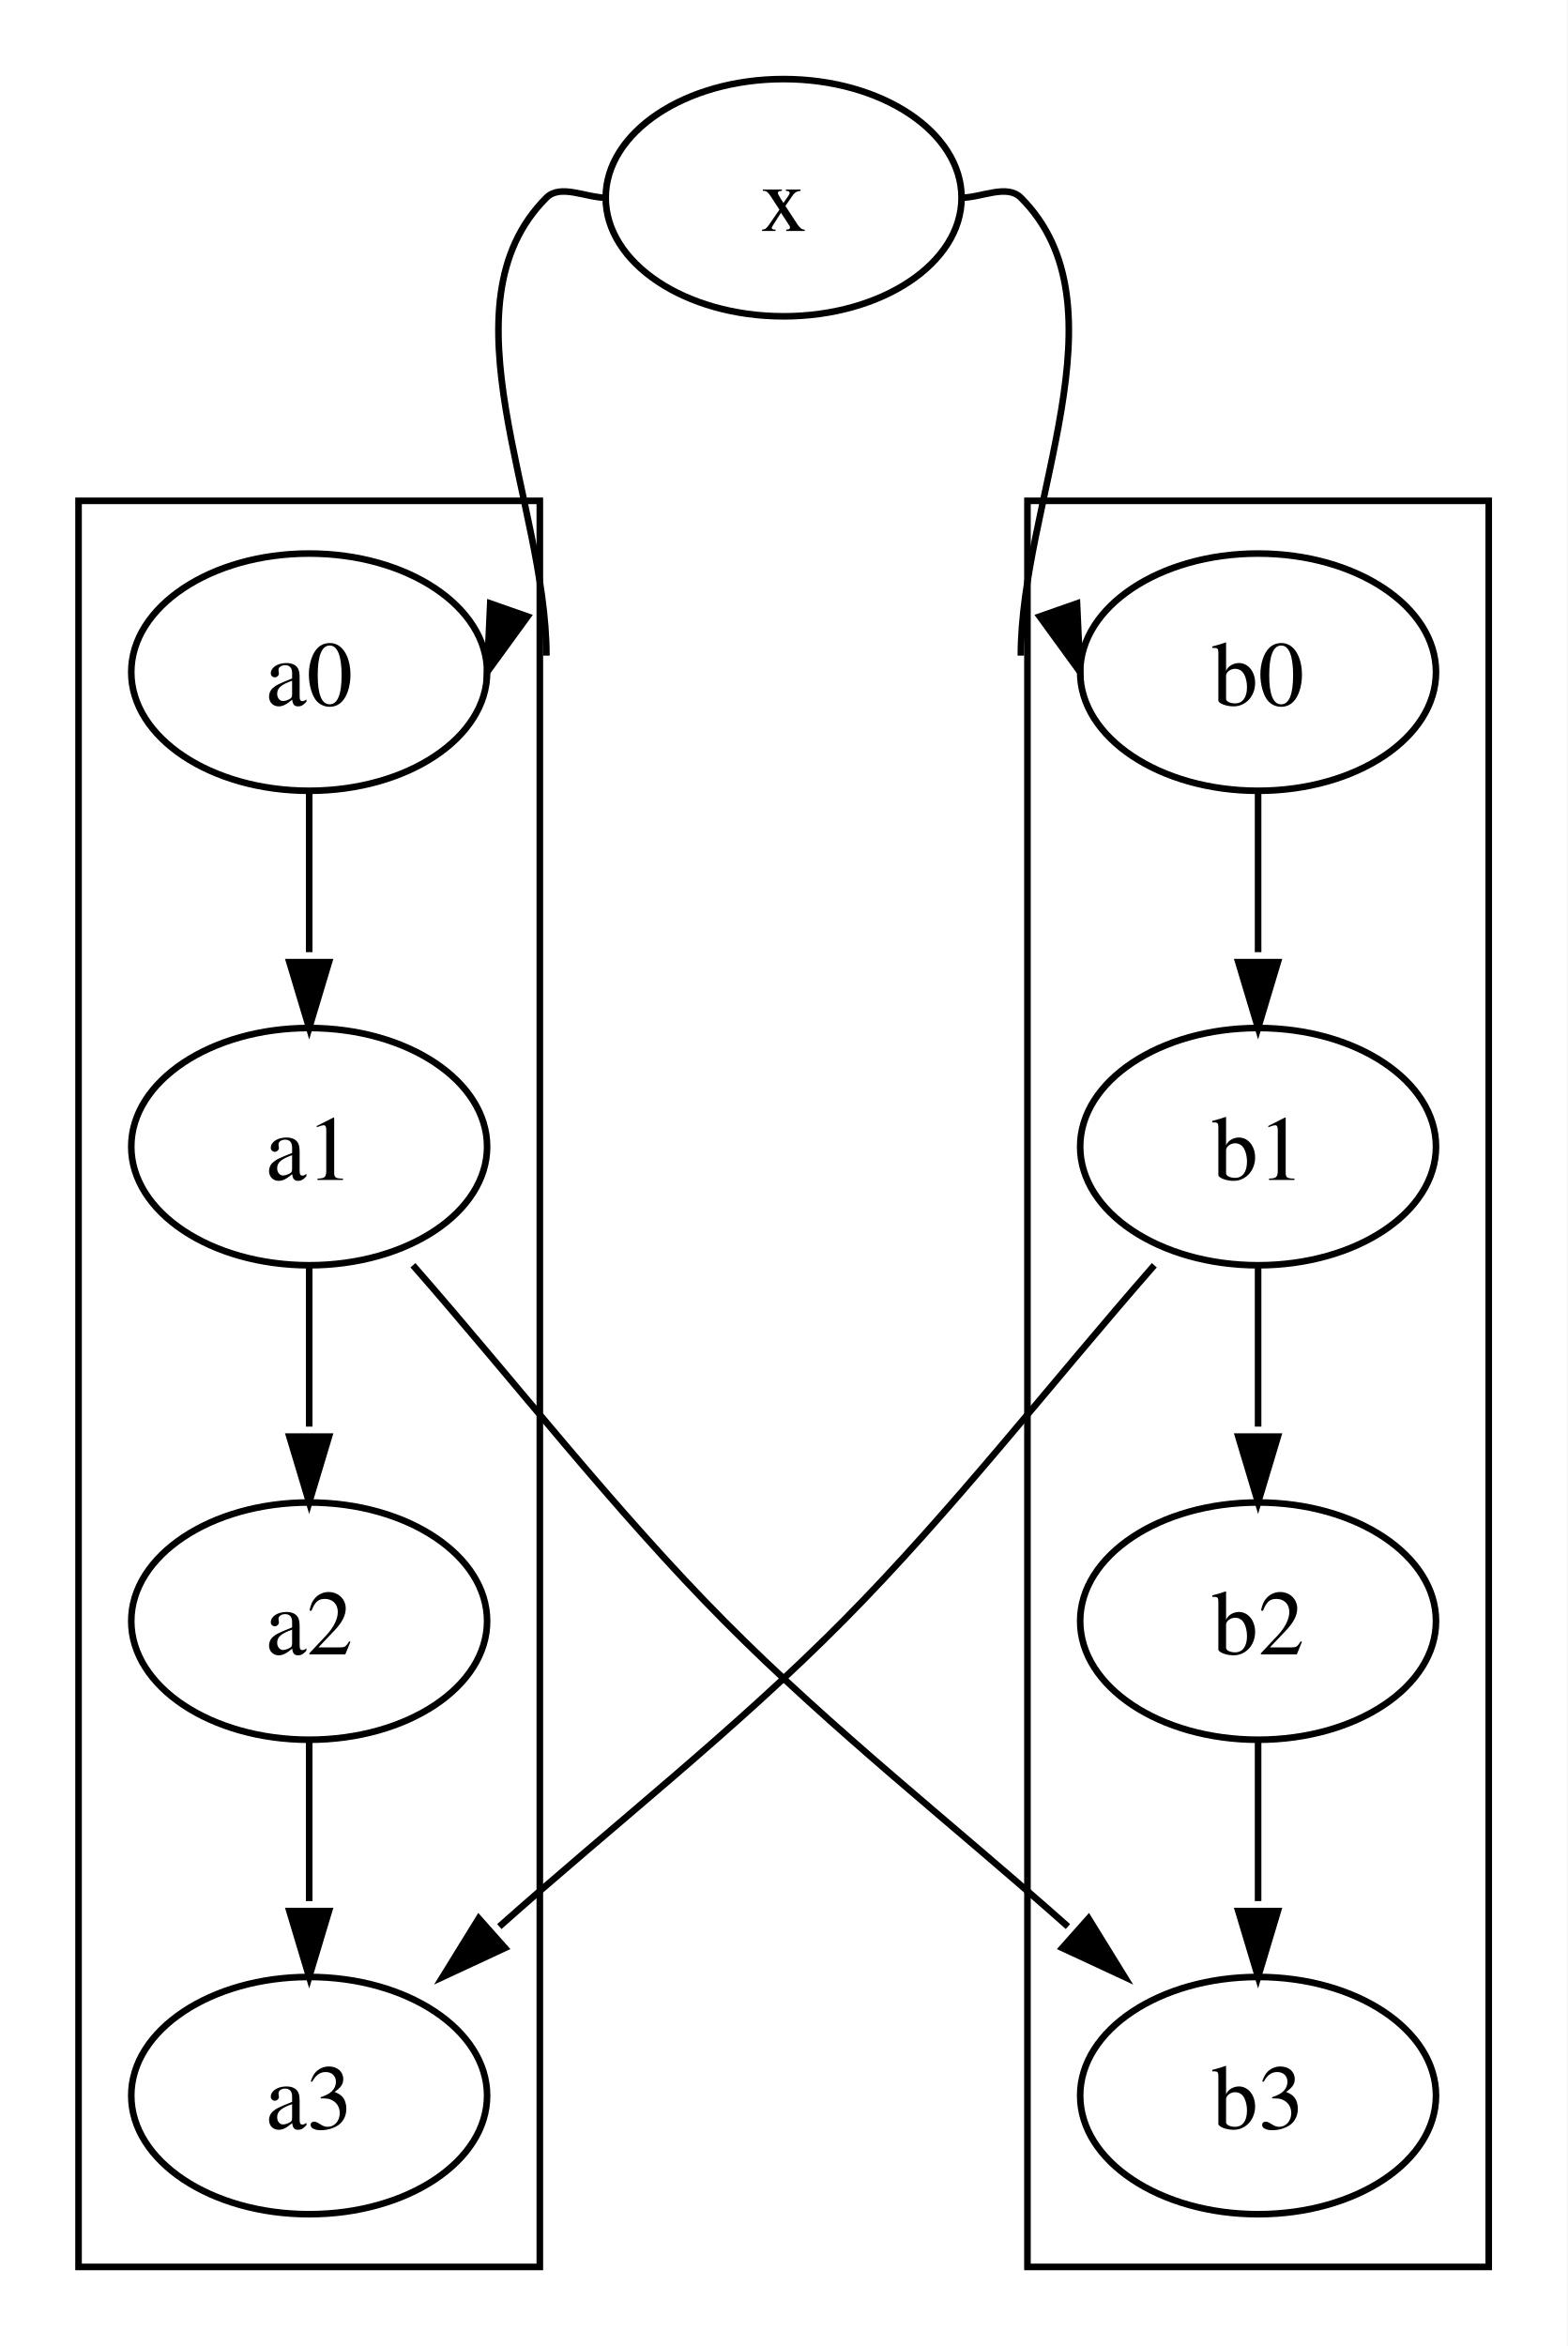
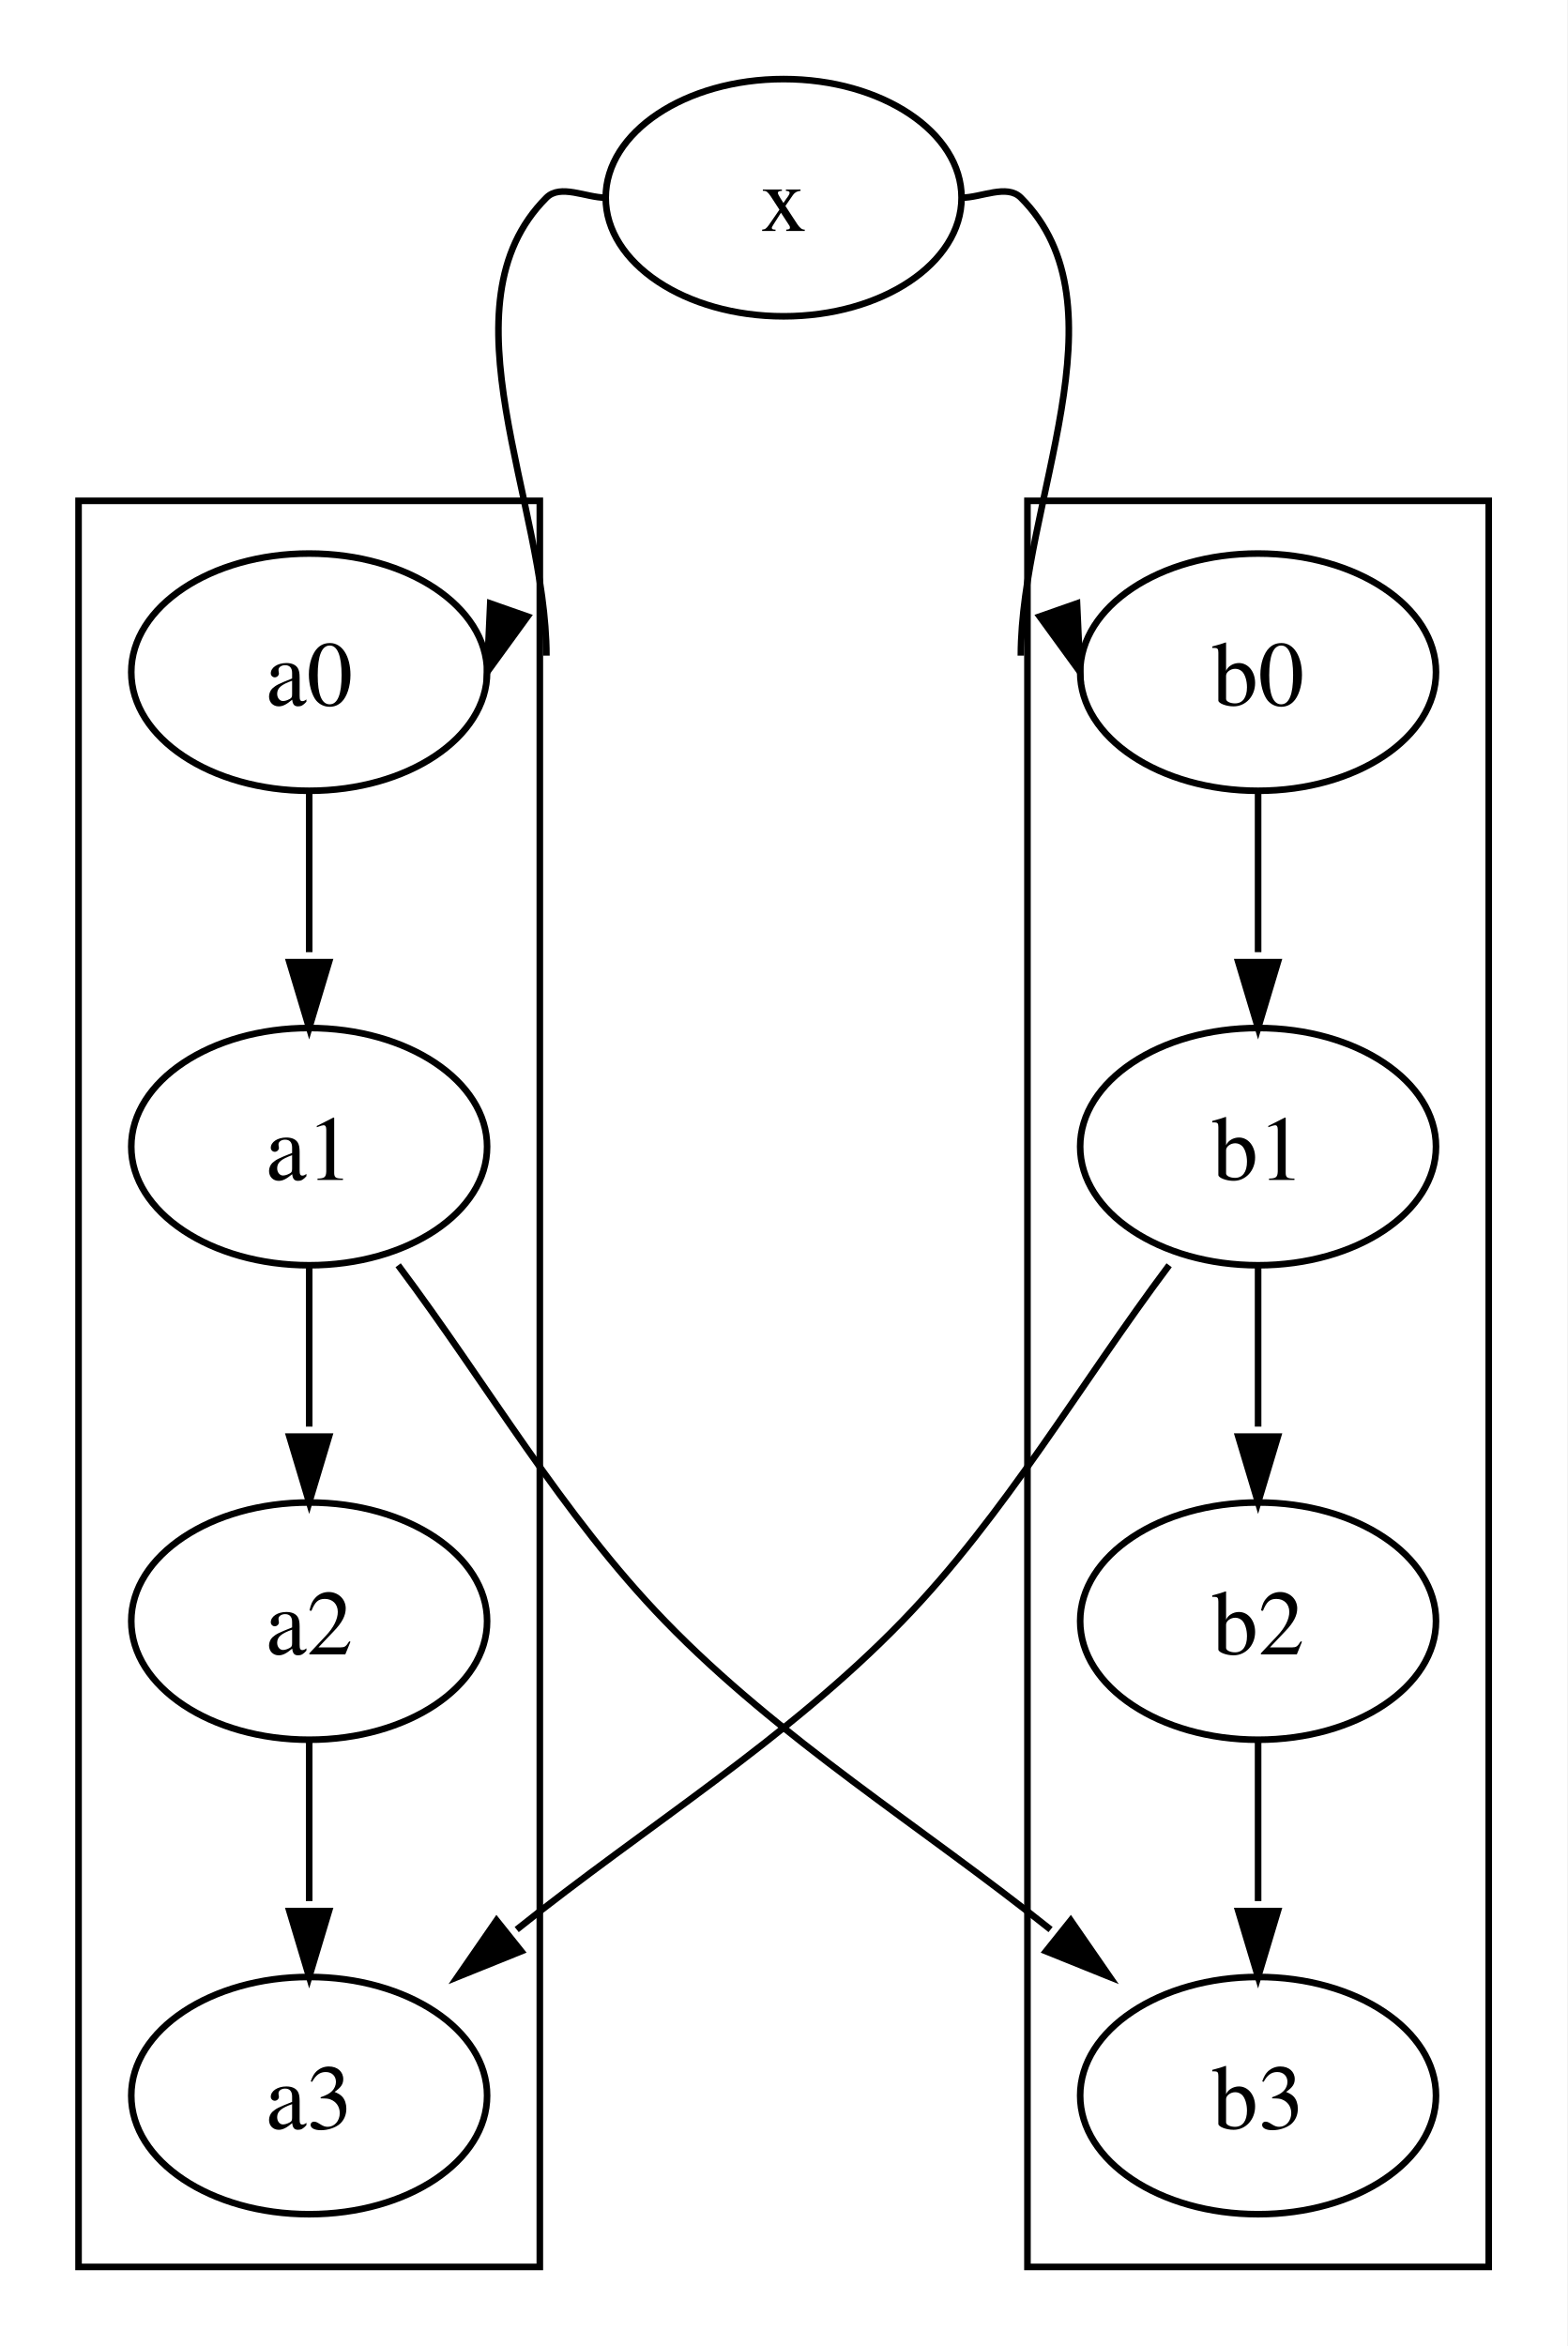
<svg xmlns="http://www.w3.org/2000/svg" width="237.84pt" height="356pt" viewBox="0 0 237.84 356">
  <rect x="0" y="0" width="237.84" height="356" fill="white" />
  <g transform="translate(0 356) scale(1 -1)">
    <rect x="11.92" y="12" width="70" height="268" fill="none" stroke="black" />
    <rect x="155.92" y="12" width="70" height="268" fill="none" stroke="black" />
    <path d="M 46.92 236 C 46.92 230.576 46.92 222.081 46.92 218 C 46.92 215.838 46.92 213.468 46.92 211.514" fill="none" stroke="black" />
    <polygon points="46.92,200 49.92,210 43.92,210" fill="black" stroke="black" />
    <path d="M 46.92 164 C 46.92 158.576 46.92 150.081 46.92 146 C 46.92 143.838 46.92 141.468 46.92 139.514" fill="none" stroke="black" />
    <polygon points="46.92,128 49.92,138 43.92,138" fill="black" stroke="black" />
    <path d="M 46.92 92 C 46.92 86.576 46.92 78.081 46.92 74 C 46.92 71.838 46.92 69.468 46.92 67.514" fill="none" stroke="black" />
    <polygon points="46.92,56 49.92,66 43.92,66" fill="black" stroke="black" />
    <path d="M 190.92 236 C 190.92 230.576 190.92 222.081 190.92 218 C 190.92 215.838 190.92 213.468 190.92 211.514" fill="none" stroke="black" />
    <polygon points="190.92,200 193.92,210 187.92,210" fill="black" stroke="black" />
    <path d="M 190.92 164 C 190.92 158.576 190.92 150.081 190.92 146 C 190.92 143.838 190.92 141.468 190.92 139.514" fill="none" stroke="black" />
    <polygon points="190.92,128 193.92,138 187.92,138" fill="black" stroke="black" />
    <path d="M 190.92 92 C 190.92 86.576 190.92 78.081 190.92 74 C 190.92 71.838 190.92 69.468 190.92 67.514" fill="none" stroke="black" />
    <polygon points="190.92,56 193.92,66 187.92,66" fill="black" stroke="black" />
    <path d="M 91.92 326 C 88.92 326 85.041 328.121 82.92 326 C 66.542 309.622 82.92 279.676 82.92 256.514" fill="none" stroke="black" />
    <polygon points="73.92,254 80.059,262.445 74.397,264.429" fill="black" stroke="black" />
    <path d="M 145.92 326 C 148.92 326 152.799 328.121 154.92 326 C 171.298 309.622 154.92 279.676 154.92 256.514" fill="none" stroke="black" />
    <polygon points="163.92,254 163.443,264.429 157.781,262.445" fill="black" stroke="black" />
-     <path d="M 62.67 164 C 78.355 146.075 93.307 126.743 109.92 110 C 126.3 93.492 144.755 79.035 162.065 63.649" fill="none" stroke="black" />
-     <polygon points="170.67,56 165.189,64.886 161.203,60.401" fill="black" stroke="black" />
-     <path d="M 175.17 164 C 159.485 146.075 144.533 126.743 127.92 110 C 111.54 93.492 93.085 79.035 75.775 63.649" fill="none" stroke="black" />
-     <polygon points="67.17,56 76.637,60.401 72.651,64.886" fill="black" stroke="black" />
+     <path d="M 60.42 164 C 73.92 146 85.261 126.156 100.92 110 C 118.303 92.065 139.926 78.795 159.429 63.192" fill="none" stroke="black" />
+     <polygon points="168.42,56 162.485,64.59 158.737,59.904" fill="black" stroke="black" />
+     <path d="M 177.42 164 C 163.92 146 152.579 126.156 136.92 110 C 119.537 92.065 97.914 78.795 78.411 63.192" fill="none" stroke="black" />
+     <polygon points="69.42,56 79.103,59.904 75.355,64.59" fill="black" stroke="black" />
    <ellipse cx="46.92" cy="254" rx="27" ry="18" fill="none" stroke="black" />
    <text x="46.92" y="-248.95" transform="scale(1 -1)" text-anchor="middle" font-family="Times,serif" font-size="14" fill="black" textLength="12.773" lengthAdjust="spacing">a0</text>
    <ellipse cx="46.92" cy="182" rx="27" ry="18" fill="none" stroke="black" />
    <text x="46.92" y="-176.95" transform="scale(1 -1)" text-anchor="middle" font-family="Times,serif" font-size="14" fill="black" textLength="12.773" lengthAdjust="spacing">a1</text>
    <ellipse cx="46.92" cy="110" rx="27" ry="18" fill="none" stroke="black" />
    <text x="46.92" y="-104.95" transform="scale(1 -1)" text-anchor="middle" font-family="Times,serif" font-size="14" fill="black" textLength="12.773" lengthAdjust="spacing">a2</text>
    <ellipse cx="46.92" cy="38" rx="27" ry="18" fill="none" stroke="black" />
    <text x="46.92" y="-32.95" transform="scale(1 -1)" text-anchor="middle" font-family="Times,serif" font-size="14" fill="black" textLength="12.773" lengthAdjust="spacing">a3</text>
    <ellipse cx="190.92" cy="254" rx="27" ry="18" fill="none" stroke="black" />
    <text x="190.92" y="-248.95" transform="scale(1 -1)" text-anchor="middle" font-family="Times,serif" font-size="14" fill="black" textLength="13.534" lengthAdjust="spacing">b0</text>
    <ellipse cx="190.92" cy="182" rx="27" ry="18" fill="none" stroke="black" />
    <text x="190.92" y="-176.95" transform="scale(1 -1)" text-anchor="middle" font-family="Times,serif" font-size="14" fill="black" textLength="13.534" lengthAdjust="spacing">b1</text>
    <ellipse cx="190.92" cy="110" rx="27" ry="18" fill="none" stroke="black" />
    <text x="190.92" y="-104.95" transform="scale(1 -1)" text-anchor="middle" font-family="Times,serif" font-size="14" fill="black" textLength="13.534" lengthAdjust="spacing">b2</text>
    <ellipse cx="190.92" cy="38" rx="27" ry="18" fill="none" stroke="black" />
    <text x="190.92" y="-32.95" transform="scale(1 -1)" text-anchor="middle" font-family="Times,serif" font-size="14" fill="black" textLength="13.534" lengthAdjust="spacing">b3</text>
    <ellipse cx="118.92" cy="326" rx="27" ry="18" fill="none" stroke="black" />
    <text x="118.92" y="-320.95" transform="scale(1 -1)" text-anchor="middle" font-family="Times,serif" font-size="14" fill="black" textLength="6.74" lengthAdjust="spacing">x</text>
  </g>
</svg>
